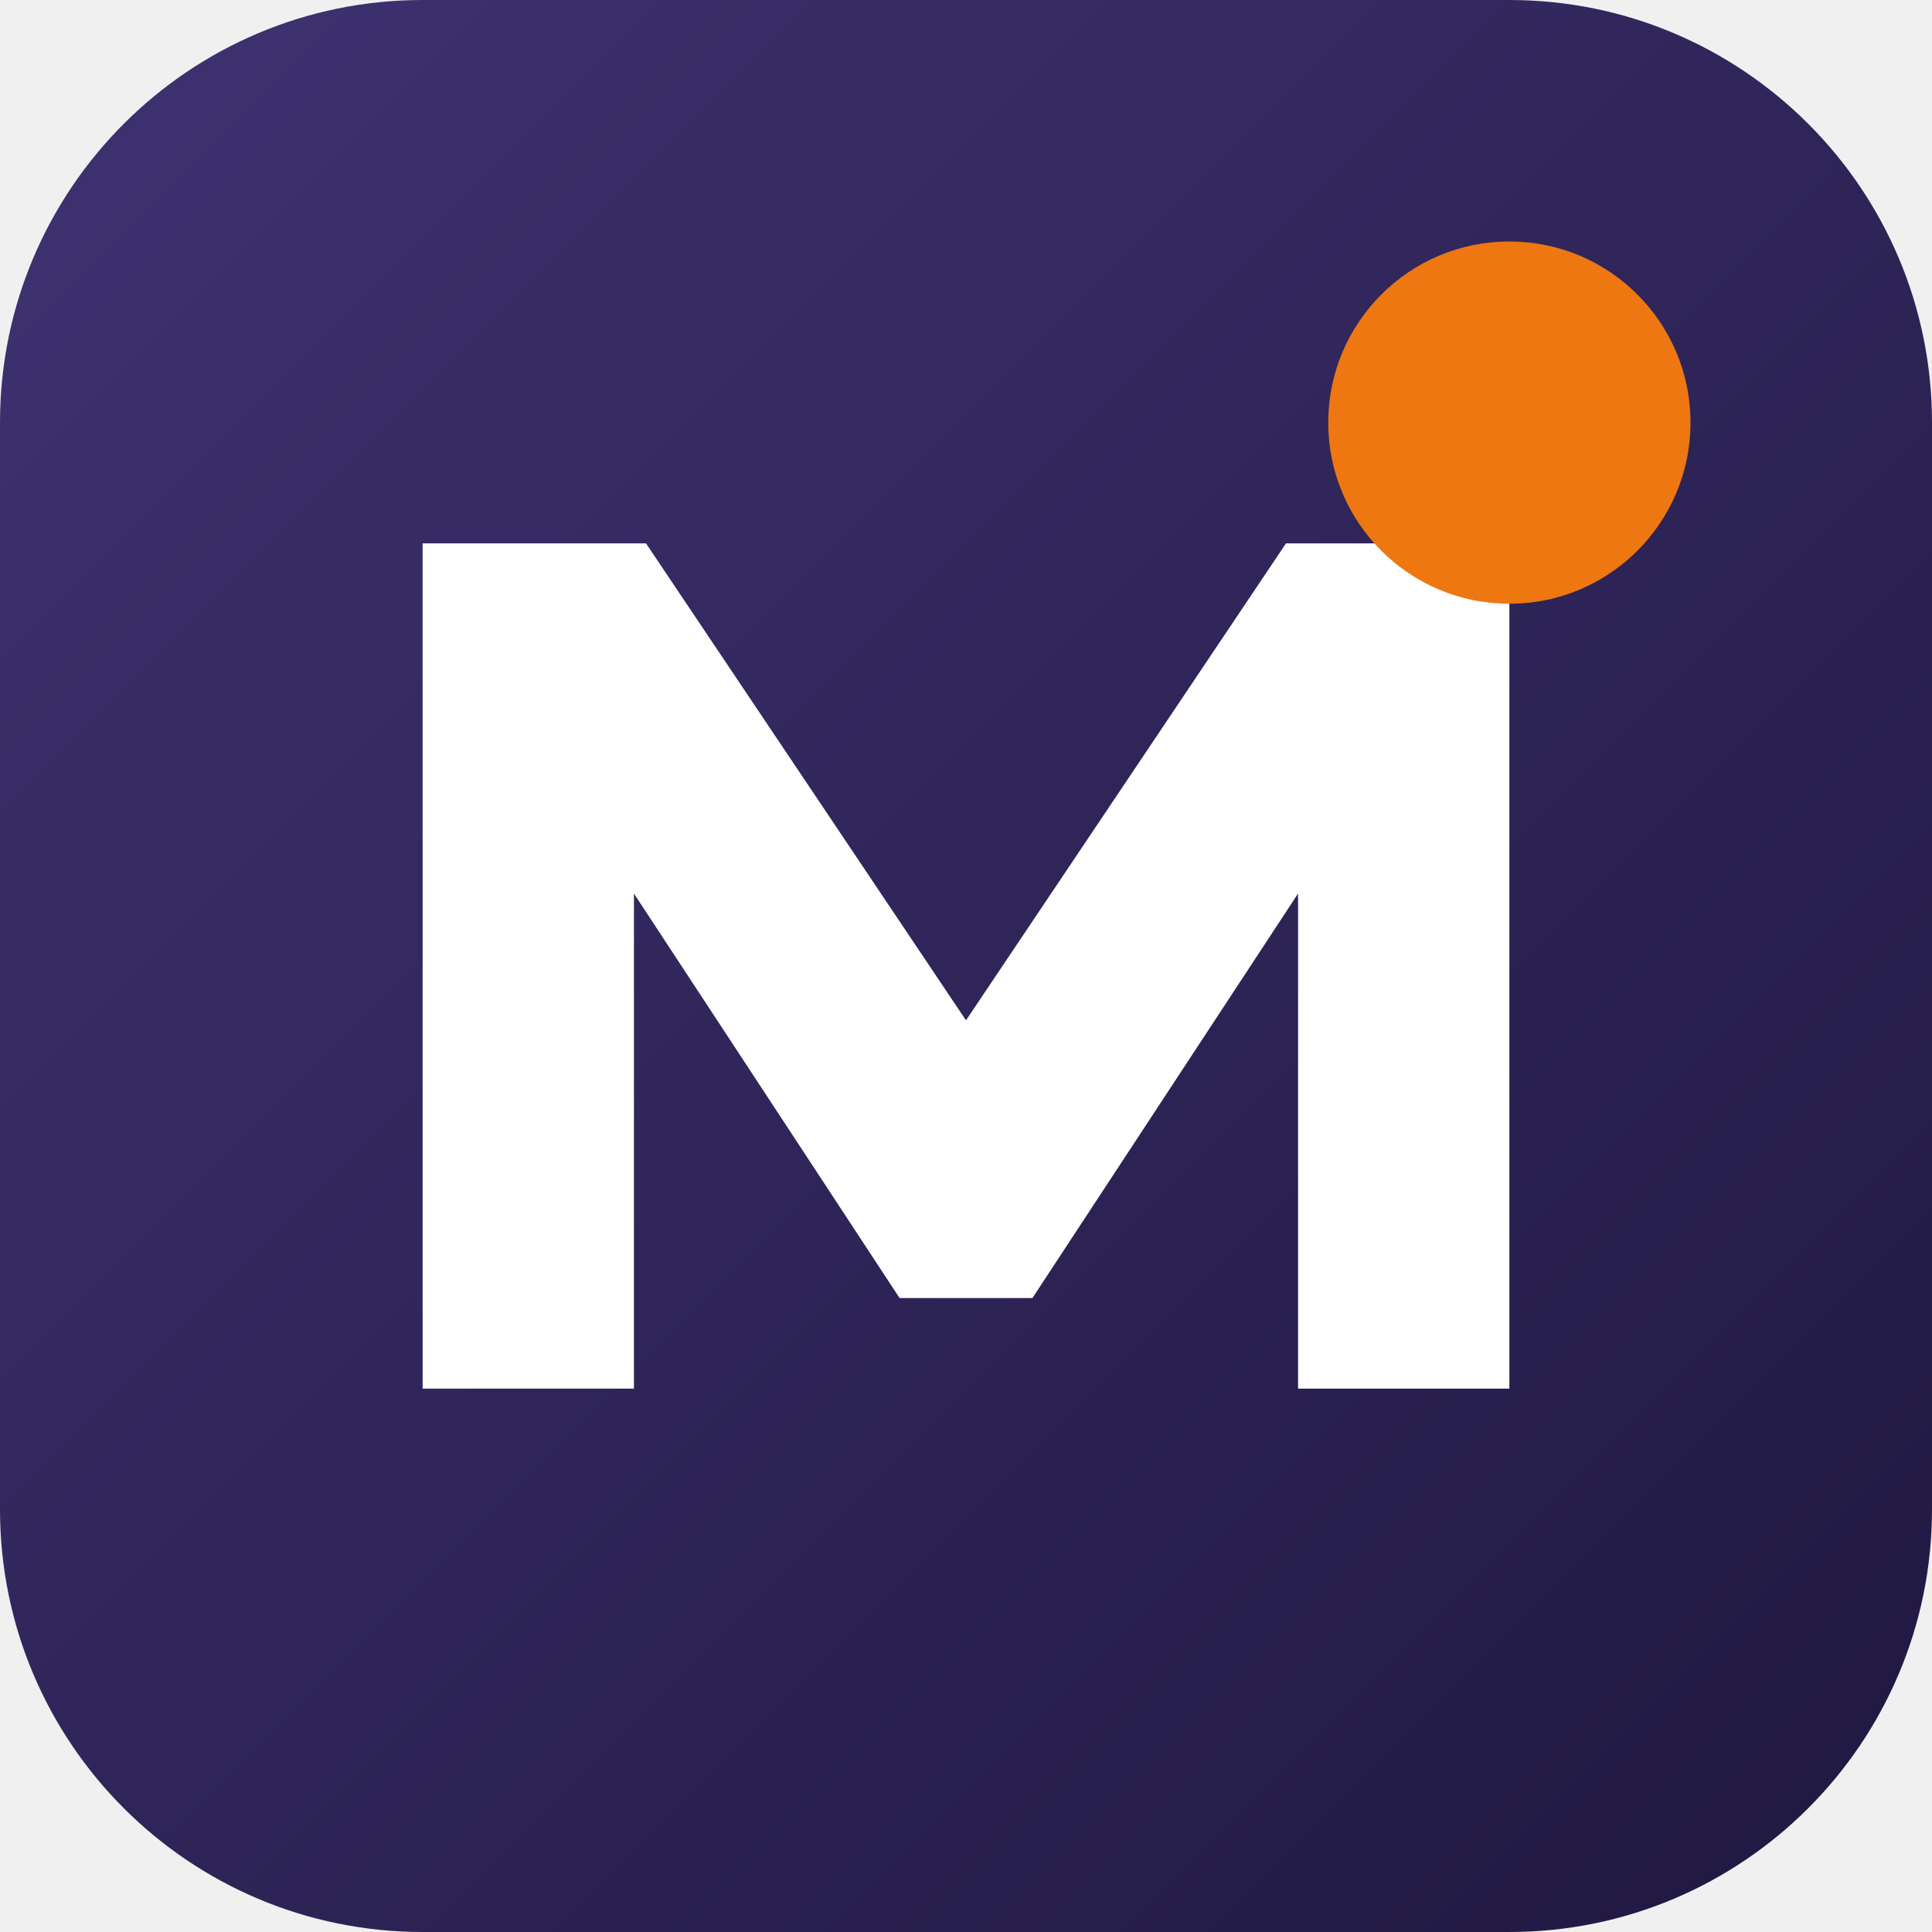
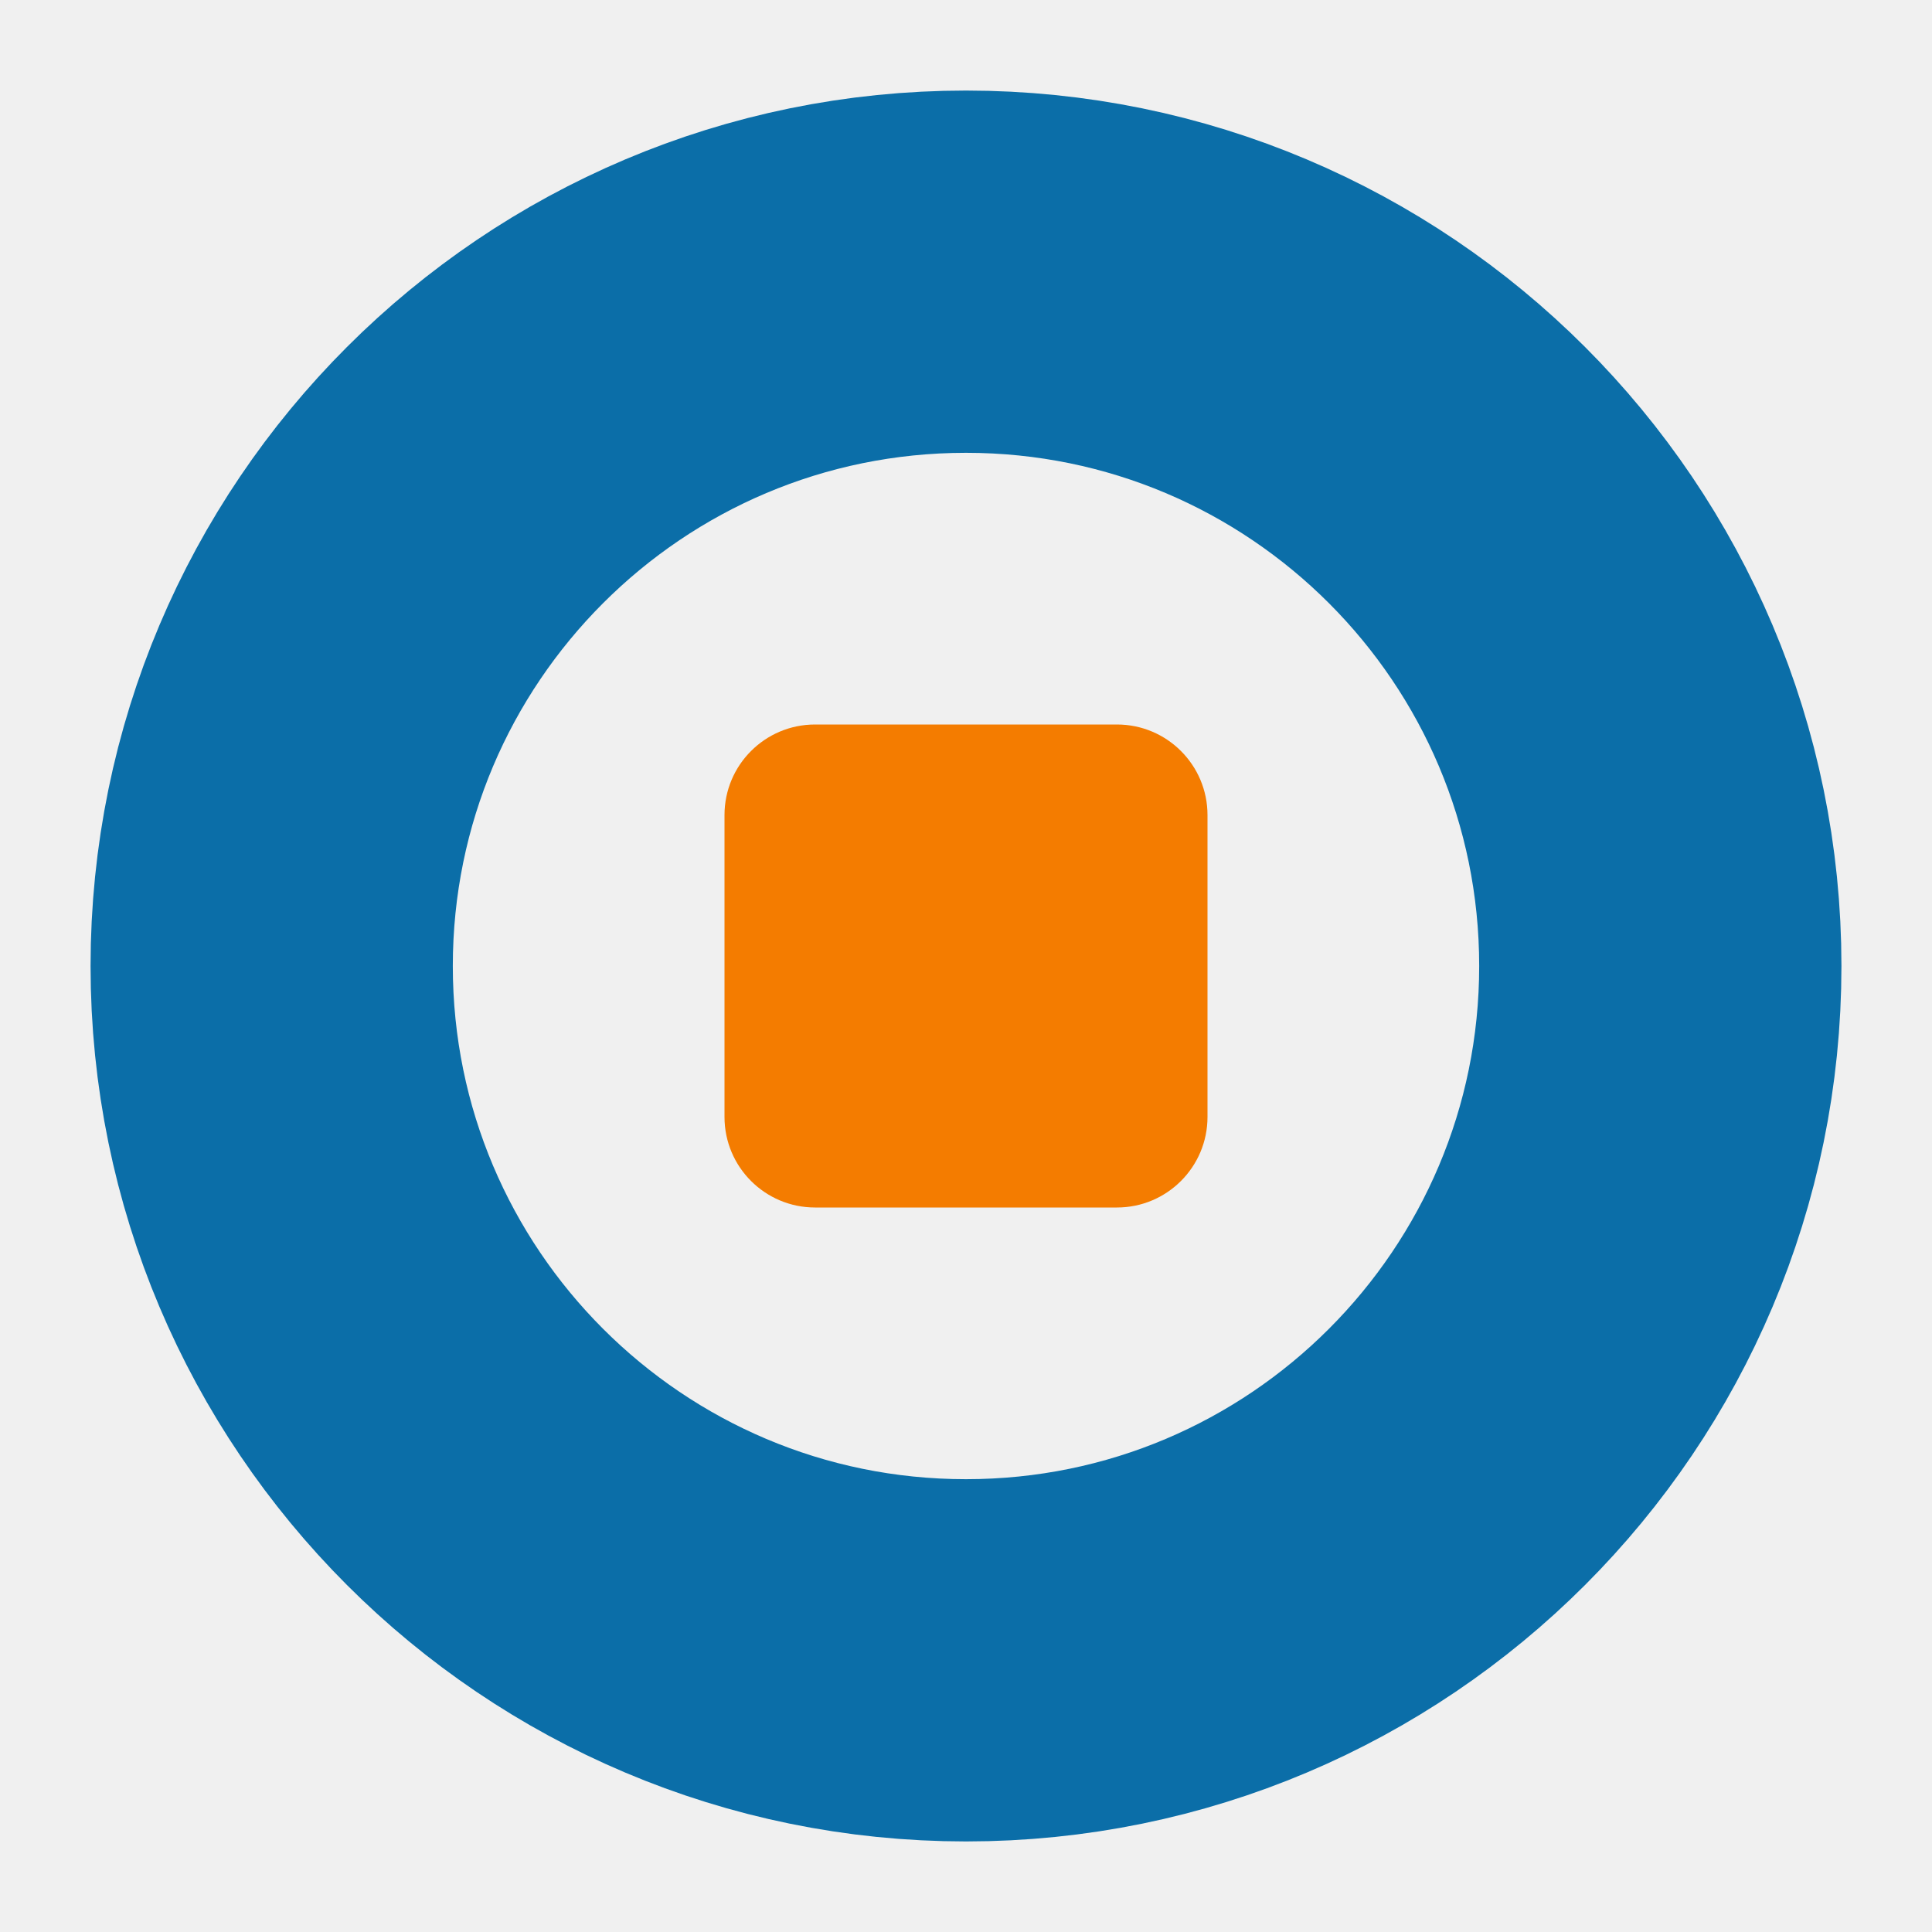
<svg xmlns="http://www.w3.org/2000/svg" viewBox="0 0 64 64" aria-hidden="true">
-   <defs>
-     <linearGradient id="mv-bg" x1="0%" y1="0%" x2="100%" y2="100%">
-       <stop offset="0%" stop-color="#3f3272" />
-       <stop offset="100%" stop-color="#1f1840" />
-     </linearGradient>
-   </defs>
-   <rect width="64" height="64" rx="14" fill="url(#mv-bg)" />
-   <path d="M14 46V18h7.4L32 33.8 42.6 18H50v28h-7V29.6L34.2 43h-4.4L21 29.6V46z" fill="#ffffff" />
-   <circle cx="50" cy="14" r="6" fill="#ee7711" />
+   <circle cx="32" cy="32" r="23" fill="none" stroke="#0b6ea8" stroke-width="12" />
+   <rect x="24" y="24" width="16" height="16" rx="3" fill="#f47c00" />
</svg>
